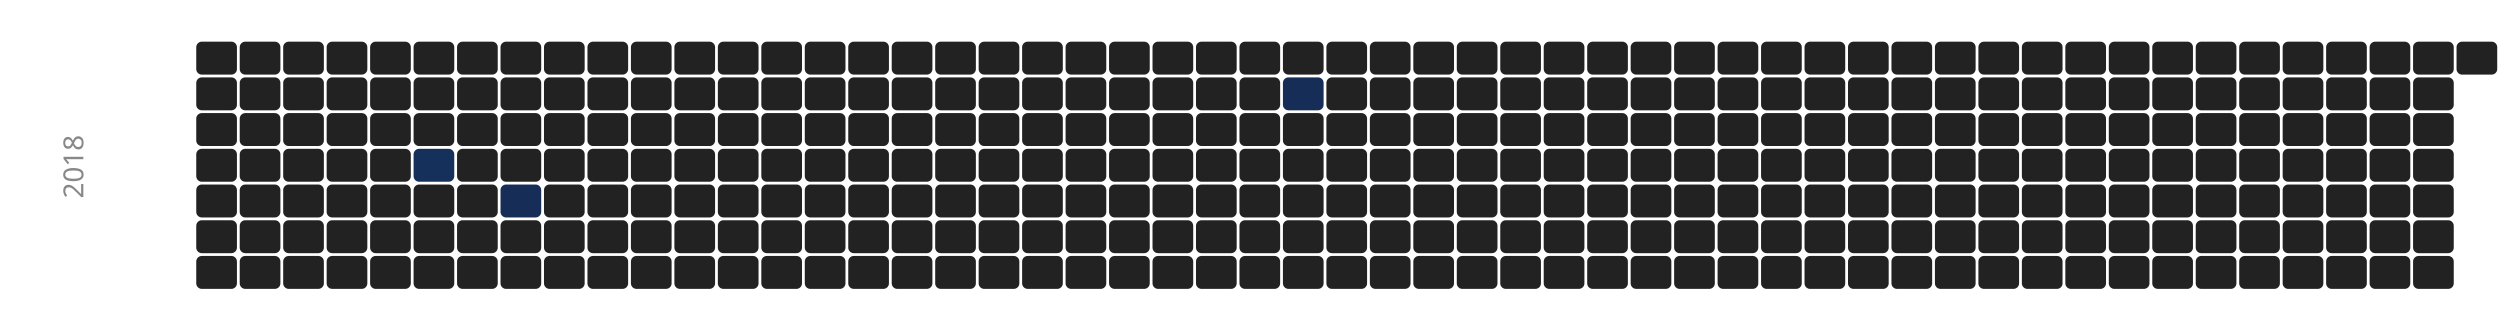
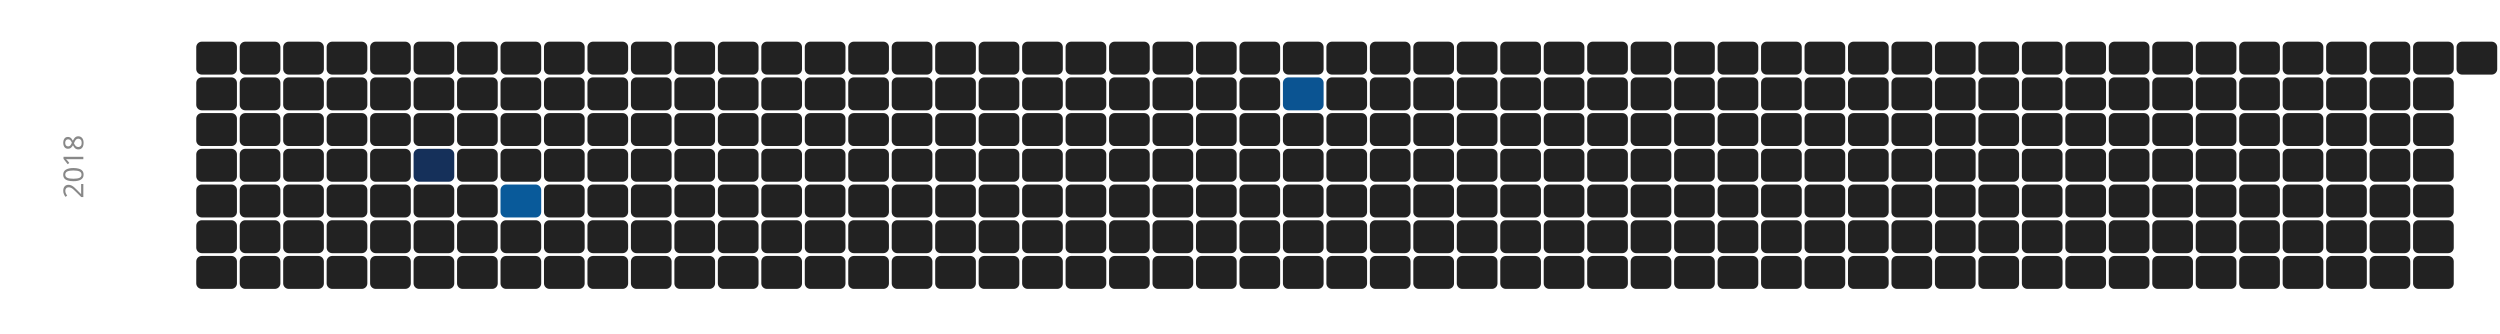
<svg xmlns="http://www.w3.org/2000/svg" width="900" height="120" viewBox="0 0 900 120" preserveAspectRatio="none" class="git-heatmap-svg">
  <g transform="translate(35,15)">
    <g transform="translate(20, 0)">
      <text fill="#888" font-size="10px" font-family="sans-serif" transform="translate(-25, 45) rotate(-90)" text-anchor="middle">2018</text>
      <rect class="day" width="14.648" height="11.857" x="15.648" y="0" fill="#222222" rx="2" />
      <rect class="day" width="14.648" height="11.857" x="15.648" y="12.857" fill="#222222" rx="2" />
      <rect class="day" width="14.648" height="11.857" x="15.648" y="25.714" fill="#222222" rx="2" />
      <rect class="day" width="14.648" height="11.857" x="15.648" y="38.571" fill="#222222" rx="2" />
      <rect class="day" width="14.648" height="11.857" x="15.648" y="51.429" fill="#222222" rx="2" />
      <rect class="day" width="14.648" height="11.857" x="15.648" y="64.286" fill="#222222" rx="2" />
      <rect class="day" width="14.648" height="11.857" x="15.648" y="77.143" fill="#222222" rx="2" />
      <rect class="day" width="14.648" height="11.857" x="31.296" y="0" fill="#222222" rx="2" />
      <rect class="day" width="14.648" height="11.857" x="31.296" y="12.857" fill="#222222" rx="2" />
      <rect class="day" width="14.648" height="11.857" x="31.296" y="25.714" fill="#222222" rx="2" />
      <rect class="day" width="14.648" height="11.857" x="31.296" y="38.571" fill="#222222" rx="2" />
      <rect class="day" width="14.648" height="11.857" x="31.296" y="51.429" fill="#222222" rx="2" />
      <rect class="day" width="14.648" height="11.857" x="31.296" y="64.286" fill="#222222" rx="2" />
      <rect class="day" width="14.648" height="11.857" x="31.296" y="77.143" fill="#222222" rx="2" />
      <rect class="day" width="14.648" height="11.857" x="46.944" y="0" fill="#222222" rx="2" />
      <rect class="day" width="14.648" height="11.857" x="46.944" y="12.857" fill="#222222" rx="2" />
      <rect class="day" width="14.648" height="11.857" x="46.944" y="25.714" fill="#222222" rx="2" />
      <rect class="day" width="14.648" height="11.857" x="46.944" y="38.571" fill="#222222" rx="2" />
      <rect class="day" width="14.648" height="11.857" x="46.944" y="51.429" fill="#222222" rx="2" />
      <rect class="day" width="14.648" height="11.857" x="46.944" y="64.286" fill="#222222" rx="2" />
      <rect class="day" width="14.648" height="11.857" x="46.944" y="77.143" fill="#222222" rx="2" />
      <rect class="day" width="14.648" height="11.857" x="62.593" y="0" fill="#222222" rx="2" />
      <rect class="day" width="14.648" height="11.857" x="62.593" y="12.857" fill="#222222" rx="2" />
      <rect class="day" width="14.648" height="11.857" x="62.593" y="25.714" fill="#222222" rx="2" />
      <rect class="day" width="14.648" height="11.857" x="62.593" y="38.571" fill="#222222" rx="2" />
      <rect class="day" width="14.648" height="11.857" x="62.593" y="51.429" fill="#222222" rx="2" />
      <rect class="day" width="14.648" height="11.857" x="62.593" y="64.286" fill="#222222" rx="2" />
      <rect class="day" width="14.648" height="11.857" x="62.593" y="77.143" fill="#222222" rx="2" />
      <rect class="day" width="14.648" height="11.857" x="78.241" y="0" fill="#222222" rx="2" />
      <rect class="day" width="14.648" height="11.857" x="78.241" y="12.857" fill="#222222" rx="2" />
      <rect class="day" width="14.648" height="11.857" x="78.241" y="25.714" fill="#222222" rx="2" />
      <rect class="day" width="14.648" height="11.857" x="78.241" y="38.571" fill="#222222" rx="2" />
      <rect class="day" width="14.648" height="11.857" x="78.241" y="51.429" fill="#222222" rx="2" />
      <rect class="day" width="14.648" height="11.857" x="78.241" y="64.286" fill="#222222" rx="2" />
      <rect class="day" width="14.648" height="11.857" x="78.241" y="77.143" fill="#222222" rx="2" />
      <rect class="day" width="14.648" height="11.857" x="93.889" y="0" fill="#222222" rx="2" />
      <rect class="day" width="14.648" height="11.857" x="93.889" y="12.857" fill="#222222" rx="2" />
      <rect class="day" width="14.648" height="11.857" x="93.889" y="25.714" fill="#222222" rx="2" />
      <rect class="day" width="14.648" height="11.857" x="93.889" y="38.571" fill="rgb(21, 48, 90)" rx="2" />
      <rect class="day" width="14.648" height="11.857" x="93.889" y="51.429" fill="#222222" rx="2" />
      <rect class="day" width="14.648" height="11.857" x="93.889" y="64.286" fill="#222222" rx="2" />
      <rect class="day" width="14.648" height="11.857" x="93.889" y="77.143" fill="#222222" rx="2" />
      <rect class="day" width="14.648" height="11.857" x="109.537" y="0" fill="#222222" rx="2" />
      <rect class="day" width="14.648" height="11.857" x="109.537" y="12.857" fill="#222222" rx="2" />
      <rect class="day" width="14.648" height="11.857" x="109.537" y="25.714" fill="#222222" rx="2" />
      <rect class="day" width="14.648" height="11.857" x="109.537" y="38.571" fill="#222222" rx="2" />
      <rect class="day" width="14.648" height="11.857" x="109.537" y="51.429" fill="#222222" rx="2" />
      <rect class="day" width="14.648" height="11.857" x="109.537" y="64.286" fill="#222222" rx="2" />
      <rect class="day" width="14.648" height="11.857" x="109.537" y="77.143" fill="#222222" rx="2" />
      <rect class="day" width="14.648" height="11.857" x="125.185" y="0" fill="#222222" rx="2" />
      <rect class="day" width="14.648" height="11.857" x="125.185" y="12.857" fill="#222222" rx="2" />
      <rect class="day" width="14.648" height="11.857" x="125.185" y="25.714" fill="#222222" rx="2" />
      <rect class="day" width="14.648" height="11.857" x="125.185" y="38.571" fill="#222222" rx="2" />
-       <rect class="day" width="14.648" height="11.857" x="125.185" y="51.429" fill="rgb(22, 46, 87)" rx="2" />
+       <rect class="day" width="14.648" height="11.857" x="125.185" y="51.429" fill="rgb(9, 90, 154)" rx="2" />
      <rect class="day" width="14.648" height="11.857" x="125.185" y="64.286" fill="#222222" rx="2" />
      <rect class="day" width="14.648" height="11.857" x="125.185" y="77.143" fill="#222222" rx="2" />
      <rect class="day" width="14.648" height="11.857" x="140.833" y="0" fill="#222222" rx="2" />
      <rect class="day" width="14.648" height="11.857" x="140.833" y="12.857" fill="#222222" rx="2" />
      <rect class="day" width="14.648" height="11.857" x="140.833" y="25.714" fill="#222222" rx="2" />
      <rect class="day" width="14.648" height="11.857" x="140.833" y="38.571" fill="#222222" rx="2" />
      <rect class="day" width="14.648" height="11.857" x="140.833" y="51.429" fill="#222222" rx="2" />
      <rect class="day" width="14.648" height="11.857" x="140.833" y="64.286" fill="#222222" rx="2" />
      <rect class="day" width="14.648" height="11.857" x="140.833" y="77.143" fill="#222222" rx="2" />
      <rect class="day" width="14.648" height="11.857" x="156.481" y="0" fill="#222222" rx="2" />
      <rect class="day" width="14.648" height="11.857" x="156.481" y="12.857" fill="#222222" rx="2" />
      <rect class="day" width="14.648" height="11.857" x="156.481" y="25.714" fill="#222222" rx="2" />
      <rect class="day" width="14.648" height="11.857" x="156.481" y="38.571" fill="#222222" rx="2" />
      <rect class="day" width="14.648" height="11.857" x="156.481" y="51.429" fill="#222222" rx="2" />
      <rect class="day" width="14.648" height="11.857" x="156.481" y="64.286" fill="#222222" rx="2" />
      <rect class="day" width="14.648" height="11.857" x="156.481" y="77.143" fill="#222222" rx="2" />
      <rect class="day" width="14.648" height="11.857" x="172.13" y="0" fill="#222222" rx="2" />
      <rect class="day" width="14.648" height="11.857" x="172.13" y="12.857" fill="#222222" rx="2" />
      <rect class="day" width="14.648" height="11.857" x="172.13" y="25.714" fill="#222222" rx="2" />
      <rect class="day" width="14.648" height="11.857" x="172.13" y="38.571" fill="#222222" rx="2" />
      <rect class="day" width="14.648" height="11.857" x="172.13" y="51.429" fill="#222222" rx="2" />
      <rect class="day" width="14.648" height="11.857" x="172.13" y="64.286" fill="#222222" rx="2" />
      <rect class="day" width="14.648" height="11.857" x="172.13" y="77.143" fill="#222222" rx="2" />
      <rect class="day" width="14.648" height="11.857" x="187.778" y="0" fill="#222222" rx="2" />
      <rect class="day" width="14.648" height="11.857" x="187.778" y="12.857" fill="#222222" rx="2" />
      <rect class="day" width="14.648" height="11.857" x="187.778" y="25.714" fill="#222222" rx="2" />
      <rect class="day" width="14.648" height="11.857" x="187.778" y="38.571" fill="#222222" rx="2" />
      <rect class="day" width="14.648" height="11.857" x="187.778" y="51.429" fill="#222222" rx="2" />
      <rect class="day" width="14.648" height="11.857" x="187.778" y="64.286" fill="#222222" rx="2" />
      <rect class="day" width="14.648" height="11.857" x="187.778" y="77.143" fill="#222222" rx="2" />
      <rect class="day" width="14.648" height="11.857" x="203.426" y="0" fill="#222222" rx="2" />
      <rect class="day" width="14.648" height="11.857" x="203.426" y="12.857" fill="#222222" rx="2" />
      <rect class="day" width="14.648" height="11.857" x="203.426" y="25.714" fill="#222222" rx="2" />
      <rect class="day" width="14.648" height="11.857" x="203.426" y="38.571" fill="#222222" rx="2" />
      <rect class="day" width="14.648" height="11.857" x="203.426" y="51.429" fill="#222222" rx="2" />
      <rect class="day" width="14.648" height="11.857" x="203.426" y="64.286" fill="#222222" rx="2" />
      <rect class="day" width="14.648" height="11.857" x="203.426" y="77.143" fill="#222222" rx="2" />
      <rect class="day" width="14.648" height="11.857" x="219.074" y="0" fill="#222222" rx="2" />
      <rect class="day" width="14.648" height="11.857" x="219.074" y="12.857" fill="#222222" rx="2" />
      <rect class="day" width="14.648" height="11.857" x="219.074" y="25.714" fill="#222222" rx="2" />
      <rect class="day" width="14.648" height="11.857" x="219.074" y="38.571" fill="#222222" rx="2" />
      <rect class="day" width="14.648" height="11.857" x="219.074" y="51.429" fill="#222222" rx="2" />
      <rect class="day" width="14.648" height="11.857" x="219.074" y="64.286" fill="#222222" rx="2" />
      <rect class="day" width="14.648" height="11.857" x="219.074" y="77.143" fill="#222222" rx="2" />
      <rect class="day" width="14.648" height="11.857" x="234.722" y="0" fill="#222222" rx="2" />
      <rect class="day" width="14.648" height="11.857" x="234.722" y="12.857" fill="#222222" rx="2" />
      <rect class="day" width="14.648" height="11.857" x="234.722" y="25.714" fill="#222222" rx="2" />
      <rect class="day" width="14.648" height="11.857" x="234.722" y="38.571" fill="#222222" rx="2" />
      <rect class="day" width="14.648" height="11.857" x="234.722" y="51.429" fill="#222222" rx="2" />
      <rect class="day" width="14.648" height="11.857" x="234.722" y="64.286" fill="#222222" rx="2" />
      <rect class="day" width="14.648" height="11.857" x="234.722" y="77.143" fill="#222222" rx="2" />
      <rect class="day" width="14.648" height="11.857" x="250.37" y="0" fill="#222222" rx="2" />
      <rect class="day" width="14.648" height="11.857" x="250.37" y="12.857" fill="#222222" rx="2" />
      <rect class="day" width="14.648" height="11.857" x="250.37" y="25.714" fill="#222222" rx="2" />
      <rect class="day" width="14.648" height="11.857" x="250.37" y="38.571" fill="#222222" rx="2" />
      <rect class="day" width="14.648" height="11.857" x="250.37" y="51.429" fill="#222222" rx="2" />
      <rect class="day" width="14.648" height="11.857" x="250.37" y="64.286" fill="#222222" rx="2" />
      <rect class="day" width="14.648" height="11.857" x="250.37" y="77.143" fill="#222222" rx="2" />
      <rect class="day" width="14.648" height="11.857" x="266.019" y="0" fill="#222222" rx="2" />
      <rect class="day" width="14.648" height="11.857" x="266.019" y="12.857" fill="#222222" rx="2" />
      <rect class="day" width="14.648" height="11.857" x="266.019" y="25.714" fill="#222222" rx="2" />
      <rect class="day" width="14.648" height="11.857" x="266.019" y="38.571" fill="#222222" rx="2" />
      <rect class="day" width="14.648" height="11.857" x="266.019" y="51.429" fill="#222222" rx="2" />
      <rect class="day" width="14.648" height="11.857" x="266.019" y="64.286" fill="#222222" rx="2" />
      <rect class="day" width="14.648" height="11.857" x="266.019" y="77.143" fill="#222222" rx="2" />
      <rect class="day" width="14.648" height="11.857" x="281.667" y="0" fill="#222222" rx="2" />
      <rect class="day" width="14.648" height="11.857" x="281.667" y="12.857" fill="#222222" rx="2" />
      <rect class="day" width="14.648" height="11.857" x="281.667" y="25.714" fill="#222222" rx="2" />
      <rect class="day" width="14.648" height="11.857" x="281.667" y="38.571" fill="#222222" rx="2" />
      <rect class="day" width="14.648" height="11.857" x="281.667" y="51.429" fill="#222222" rx="2" />
      <rect class="day" width="14.648" height="11.857" x="281.667" y="64.286" fill="#222222" rx="2" />
      <rect class="day" width="14.648" height="11.857" x="281.667" y="77.143" fill="#222222" rx="2" />
      <rect class="day" width="14.648" height="11.857" x="297.315" y="0" fill="#222222" rx="2" />
      <rect class="day" width="14.648" height="11.857" x="297.315" y="12.857" fill="#222222" rx="2" />
      <rect class="day" width="14.648" height="11.857" x="297.315" y="25.714" fill="#222222" rx="2" />
      <rect class="day" width="14.648" height="11.857" x="297.315" y="38.571" fill="#222222" rx="2" />
      <rect class="day" width="14.648" height="11.857" x="297.315" y="51.429" fill="#222222" rx="2" />
      <rect class="day" width="14.648" height="11.857" x="297.315" y="64.286" fill="#222222" rx="2" />
      <rect class="day" width="14.648" height="11.857" x="297.315" y="77.143" fill="#222222" rx="2" />
      <rect class="day" width="14.648" height="11.857" x="312.963" y="0" fill="#222222" rx="2" />
      <rect class="day" width="14.648" height="11.857" x="312.963" y="12.857" fill="#222222" rx="2" />
      <rect class="day" width="14.648" height="11.857" x="312.963" y="25.714" fill="#222222" rx="2" />
      <rect class="day" width="14.648" height="11.857" x="312.963" y="38.571" fill="#222222" rx="2" />
      <rect class="day" width="14.648" height="11.857" x="312.963" y="51.429" fill="#222222" rx="2" />
      <rect class="day" width="14.648" height="11.857" x="312.963" y="64.286" fill="#222222" rx="2" />
      <rect class="day" width="14.648" height="11.857" x="312.963" y="77.143" fill="#222222" rx="2" />
      <rect class="day" width="14.648" height="11.857" x="328.611" y="0" fill="#222222" rx="2" />
      <rect class="day" width="14.648" height="11.857" x="328.611" y="12.857" fill="#222222" rx="2" />
      <rect class="day" width="14.648" height="11.857" x="328.611" y="25.714" fill="#222222" rx="2" />
      <rect class="day" width="14.648" height="11.857" x="328.611" y="38.571" fill="#222222" rx="2" />
      <rect class="day" width="14.648" height="11.857" x="328.611" y="51.429" fill="#222222" rx="2" />
      <rect class="day" width="14.648" height="11.857" x="328.611" y="64.286" fill="#222222" rx="2" />
      <rect class="day" width="14.648" height="11.857" x="328.611" y="77.143" fill="#222222" rx="2" />
      <rect class="day" width="14.648" height="11.857" x="344.259" y="0" fill="#222222" rx="2" />
      <rect class="day" width="14.648" height="11.857" x="344.259" y="12.857" fill="#222222" rx="2" />
      <rect class="day" width="14.648" height="11.857" x="344.259" y="25.714" fill="#222222" rx="2" />
      <rect class="day" width="14.648" height="11.857" x="344.259" y="38.571" fill="#222222" rx="2" />
      <rect class="day" width="14.648" height="11.857" x="344.259" y="51.429" fill="#222222" rx="2" />
      <rect class="day" width="14.648" height="11.857" x="344.259" y="64.286" fill="#222222" rx="2" />
      <rect class="day" width="14.648" height="11.857" x="344.259" y="77.143" fill="#222222" rx="2" />
      <rect class="day" width="14.648" height="11.857" x="359.907" y="0" fill="#222222" rx="2" />
      <rect class="day" width="14.648" height="11.857" x="359.907" y="12.857" fill="#222222" rx="2" />
      <rect class="day" width="14.648" height="11.857" x="359.907" y="25.714" fill="#222222" rx="2" />
      <rect class="day" width="14.648" height="11.857" x="359.907" y="38.571" fill="#222222" rx="2" />
      <rect class="day" width="14.648" height="11.857" x="359.907" y="51.429" fill="#222222" rx="2" />
      <rect class="day" width="14.648" height="11.857" x="359.907" y="64.286" fill="#222222" rx="2" />
      <rect class="day" width="14.648" height="11.857" x="359.907" y="77.143" fill="#222222" rx="2" />
      <rect class="day" width="14.648" height="11.857" x="375.556" y="0" fill="#222222" rx="2" />
      <rect class="day" width="14.648" height="11.857" x="375.556" y="12.857" fill="#222222" rx="2" />
      <rect class="day" width="14.648" height="11.857" x="375.556" y="25.714" fill="#222222" rx="2" />
      <rect class="day" width="14.648" height="11.857" x="375.556" y="38.571" fill="#222222" rx="2" />
      <rect class="day" width="14.648" height="11.857" x="375.556" y="51.429" fill="#222222" rx="2" />
      <rect class="day" width="14.648" height="11.857" x="375.556" y="64.286" fill="#222222" rx="2" />
      <rect class="day" width="14.648" height="11.857" x="375.556" y="77.143" fill="#222222" rx="2" />
      <rect class="day" width="14.648" height="11.857" x="391.204" y="0" fill="#222222" rx="2" />
      <rect class="day" width="14.648" height="11.857" x="391.204" y="12.857" fill="#222222" rx="2" />
      <rect class="day" width="14.648" height="11.857" x="391.204" y="25.714" fill="#222222" rx="2" />
      <rect class="day" width="14.648" height="11.857" x="391.204" y="38.571" fill="#222222" rx="2" />
      <rect class="day" width="14.648" height="11.857" x="391.204" y="51.429" fill="#222222" rx="2" />
      <rect class="day" width="14.648" height="11.857" x="391.204" y="64.286" fill="#222222" rx="2" />
      <rect class="day" width="14.648" height="11.857" x="391.204" y="77.143" fill="#222222" rx="2" />
      <rect class="day" width="14.648" height="11.857" x="406.852" y="0" fill="#222222" rx="2" />
-       <rect class="day" width="14.648" height="11.857" x="406.852" y="12.857" fill="rgb(22, 46, 87)" rx="2" />
+       <rect class="day" width="14.648" height="11.857" x="406.852" y="12.857" fill="rgb(11, 84, 146)" rx="2" />
      <rect class="day" width="14.648" height="11.857" x="406.852" y="25.714" fill="#222222" rx="2" />
      <rect class="day" width="14.648" height="11.857" x="406.852" y="38.571" fill="#222222" rx="2" />
      <rect class="day" width="14.648" height="11.857" x="406.852" y="51.429" fill="#222222" rx="2" />
      <rect class="day" width="14.648" height="11.857" x="406.852" y="64.286" fill="#222222" rx="2" />
      <rect class="day" width="14.648" height="11.857" x="406.852" y="77.143" fill="#222222" rx="2" />
      <rect class="day" width="14.648" height="11.857" x="422.5" y="0" fill="#222222" rx="2" />
      <rect class="day" width="14.648" height="11.857" x="422.5" y="12.857" fill="#222222" rx="2" />
      <rect class="day" width="14.648" height="11.857" x="422.5" y="25.714" fill="#222222" rx="2" />
      <rect class="day" width="14.648" height="11.857" x="422.5" y="38.571" fill="#222222" rx="2" />
      <rect class="day" width="14.648" height="11.857" x="422.5" y="51.429" fill="#222222" rx="2" />
      <rect class="day" width="14.648" height="11.857" x="422.5" y="64.286" fill="#222222" rx="2" />
      <rect class="day" width="14.648" height="11.857" x="422.5" y="77.143" fill="#222222" rx="2" />
      <rect class="day" width="14.648" height="11.857" x="438.148" y="0" fill="#222222" rx="2" />
      <rect class="day" width="14.648" height="11.857" x="438.148" y="12.857" fill="#222222" rx="2" />
      <rect class="day" width="14.648" height="11.857" x="438.148" y="25.714" fill="#222222" rx="2" />
      <rect class="day" width="14.648" height="11.857" x="438.148" y="38.571" fill="#222222" rx="2" />
      <rect class="day" width="14.648" height="11.857" x="438.148" y="51.429" fill="#222222" rx="2" />
      <rect class="day" width="14.648" height="11.857" x="438.148" y="64.286" fill="#222222" rx="2" />
      <rect class="day" width="14.648" height="11.857" x="438.148" y="77.143" fill="#222222" rx="2" />
      <rect class="day" width="14.648" height="11.857" x="453.796" y="0" fill="#222222" rx="2" />
      <rect class="day" width="14.648" height="11.857" x="453.796" y="12.857" fill="#222222" rx="2" />
      <rect class="day" width="14.648" height="11.857" x="453.796" y="25.714" fill="#222222" rx="2" />
      <rect class="day" width="14.648" height="11.857" x="453.796" y="38.571" fill="#222222" rx="2" />
      <rect class="day" width="14.648" height="11.857" x="453.796" y="51.429" fill="#222222" rx="2" />
      <rect class="day" width="14.648" height="11.857" x="453.796" y="64.286" fill="#222222" rx="2" />
      <rect class="day" width="14.648" height="11.857" x="453.796" y="77.143" fill="#222222" rx="2" />
      <rect class="day" width="14.648" height="11.857" x="469.444" y="0" fill="#222222" rx="2" />
      <rect class="day" width="14.648" height="11.857" x="469.444" y="12.857" fill="#222222" rx="2" />
      <rect class="day" width="14.648" height="11.857" x="469.444" y="25.714" fill="#222222" rx="2" />
      <rect class="day" width="14.648" height="11.857" x="469.444" y="38.571" fill="#222222" rx="2" />
      <rect class="day" width="14.648" height="11.857" x="469.444" y="51.429" fill="#222222" rx="2" />
      <rect class="day" width="14.648" height="11.857" x="469.444" y="64.286" fill="#222222" rx="2" />
      <rect class="day" width="14.648" height="11.857" x="469.444" y="77.143" fill="#222222" rx="2" />
      <rect class="day" width="14.648" height="11.857" x="485.093" y="0" fill="#222222" rx="2" />
      <rect class="day" width="14.648" height="11.857" x="485.093" y="12.857" fill="#222222" rx="2" />
      <rect class="day" width="14.648" height="11.857" x="485.093" y="25.714" fill="#222222" rx="2" />
      <rect class="day" width="14.648" height="11.857" x="485.093" y="38.571" fill="#222222" rx="2" />
      <rect class="day" width="14.648" height="11.857" x="485.093" y="51.429" fill="#222222" rx="2" />
      <rect class="day" width="14.648" height="11.857" x="485.093" y="64.286" fill="#222222" rx="2" />
      <rect class="day" width="14.648" height="11.857" x="485.093" y="77.143" fill="#222222" rx="2" />
      <rect class="day" width="14.648" height="11.857" x="500.741" y="0" fill="#222222" rx="2" />
      <rect class="day" width="14.648" height="11.857" x="500.741" y="12.857" fill="#222222" rx="2" />
      <rect class="day" width="14.648" height="11.857" x="500.741" y="25.714" fill="#222222" rx="2" />
      <rect class="day" width="14.648" height="11.857" x="500.741" y="38.571" fill="#222222" rx="2" />
      <rect class="day" width="14.648" height="11.857" x="500.741" y="51.429" fill="#222222" rx="2" />
      <rect class="day" width="14.648" height="11.857" x="500.741" y="64.286" fill="#222222" rx="2" />
      <rect class="day" width="14.648" height="11.857" x="500.741" y="77.143" fill="#222222" rx="2" />
      <rect class="day" width="14.648" height="11.857" x="516.389" y="0" fill="#222222" rx="2" />
      <rect class="day" width="14.648" height="11.857" x="516.389" y="12.857" fill="#222222" rx="2" />
      <rect class="day" width="14.648" height="11.857" x="516.389" y="25.714" fill="#222222" rx="2" />
      <rect class="day" width="14.648" height="11.857" x="516.389" y="38.571" fill="#222222" rx="2" />
      <rect class="day" width="14.648" height="11.857" x="516.389" y="51.429" fill="#222222" rx="2" />
      <rect class="day" width="14.648" height="11.857" x="516.389" y="64.286" fill="#222222" rx="2" />
      <rect class="day" width="14.648" height="11.857" x="516.389" y="77.143" fill="#222222" rx="2" />
      <rect class="day" width="14.648" height="11.857" x="532.037" y="0" fill="#222222" rx="2" />
      <rect class="day" width="14.648" height="11.857" x="532.037" y="12.857" fill="#222222" rx="2" />
      <rect class="day" width="14.648" height="11.857" x="532.037" y="25.714" fill="#222222" rx="2" />
      <rect class="day" width="14.648" height="11.857" x="532.037" y="38.571" fill="#222222" rx="2" />
      <rect class="day" width="14.648" height="11.857" x="532.037" y="51.429" fill="#222222" rx="2" />
      <rect class="day" width="14.648" height="11.857" x="532.037" y="64.286" fill="#222222" rx="2" />
      <rect class="day" width="14.648" height="11.857" x="532.037" y="77.143" fill="#222222" rx="2" />
      <rect class="day" width="14.648" height="11.857" x="547.685" y="0" fill="#222222" rx="2" />
      <rect class="day" width="14.648" height="11.857" x="547.685" y="12.857" fill="#222222" rx="2" />
      <rect class="day" width="14.648" height="11.857" x="547.685" y="25.714" fill="#222222" rx="2" />
      <rect class="day" width="14.648" height="11.857" x="547.685" y="38.571" fill="#222222" rx="2" />
      <rect class="day" width="14.648" height="11.857" x="547.685" y="51.429" fill="#222222" rx="2" />
      <rect class="day" width="14.648" height="11.857" x="547.685" y="64.286" fill="#222222" rx="2" />
      <rect class="day" width="14.648" height="11.857" x="547.685" y="77.143" fill="#222222" rx="2" />
      <rect class="day" width="14.648" height="11.857" x="563.333" y="0" fill="#222222" rx="2" />
      <rect class="day" width="14.648" height="11.857" x="563.333" y="12.857" fill="#222222" rx="2" />
      <rect class="day" width="14.648" height="11.857" x="563.333" y="25.714" fill="#222222" rx="2" />
      <rect class="day" width="14.648" height="11.857" x="563.333" y="38.571" fill="#222222" rx="2" />
      <rect class="day" width="14.648" height="11.857" x="563.333" y="51.429" fill="#222222" rx="2" />
      <rect class="day" width="14.648" height="11.857" x="563.333" y="64.286" fill="#222222" rx="2" />
      <rect class="day" width="14.648" height="11.857" x="563.333" y="77.143" fill="#222222" rx="2" />
      <rect class="day" width="14.648" height="11.857" x="578.981" y="0" fill="#222222" rx="2" />
      <rect class="day" width="14.648" height="11.857" x="578.981" y="12.857" fill="#222222" rx="2" />
      <rect class="day" width="14.648" height="11.857" x="578.981" y="25.714" fill="#222222" rx="2" />
      <rect class="day" width="14.648" height="11.857" x="578.981" y="38.571" fill="#222222" rx="2" />
      <rect class="day" width="14.648" height="11.857" x="578.981" y="51.429" fill="#222222" rx="2" />
      <rect class="day" width="14.648" height="11.857" x="578.981" y="64.286" fill="#222222" rx="2" />
      <rect class="day" width="14.648" height="11.857" x="578.981" y="77.143" fill="#222222" rx="2" />
      <rect class="day" width="14.648" height="11.857" x="594.63" y="0" fill="#222222" rx="2" />
      <rect class="day" width="14.648" height="11.857" x="594.63" y="12.857" fill="#222222" rx="2" />
      <rect class="day" width="14.648" height="11.857" x="594.63" y="25.714" fill="#222222" rx="2" />
      <rect class="day" width="14.648" height="11.857" x="594.63" y="38.571" fill="#222222" rx="2" />
      <rect class="day" width="14.648" height="11.857" x="594.63" y="51.429" fill="#222222" rx="2" />
      <rect class="day" width="14.648" height="11.857" x="594.63" y="64.286" fill="#222222" rx="2" />
      <rect class="day" width="14.648" height="11.857" x="594.63" y="77.143" fill="#222222" rx="2" />
      <rect class="day" width="14.648" height="11.857" x="610.278" y="0" fill="#222222" rx="2" />
      <rect class="day" width="14.648" height="11.857" x="610.278" y="12.857" fill="#222222" rx="2" />
      <rect class="day" width="14.648" height="11.857" x="610.278" y="25.714" fill="#222222" rx="2" />
      <rect class="day" width="14.648" height="11.857" x="610.278" y="38.571" fill="#222222" rx="2" />
      <rect class="day" width="14.648" height="11.857" x="610.278" y="51.429" fill="#222222" rx="2" />
      <rect class="day" width="14.648" height="11.857" x="610.278" y="64.286" fill="#222222" rx="2" />
      <rect class="day" width="14.648" height="11.857" x="610.278" y="77.143" fill="#222222" rx="2" />
      <rect class="day" width="14.648" height="11.857" x="625.926" y="0" fill="#222222" rx="2" />
      <rect class="day" width="14.648" height="11.857" x="625.926" y="12.857" fill="#222222" rx="2" />
      <rect class="day" width="14.648" height="11.857" x="625.926" y="25.714" fill="#222222" rx="2" />
      <rect class="day" width="14.648" height="11.857" x="625.926" y="38.571" fill="#222222" rx="2" />
      <rect class="day" width="14.648" height="11.857" x="625.926" y="51.429" fill="#222222" rx="2" />
      <rect class="day" width="14.648" height="11.857" x="625.926" y="64.286" fill="#222222" rx="2" />
      <rect class="day" width="14.648" height="11.857" x="625.926" y="77.143" fill="#222222" rx="2" />
      <rect class="day" width="14.648" height="11.857" x="641.574" y="0" fill="#222222" rx="2" />
      <rect class="day" width="14.648" height="11.857" x="641.574" y="12.857" fill="#222222" rx="2" />
      <rect class="day" width="14.648" height="11.857" x="641.574" y="25.714" fill="#222222" rx="2" />
      <rect class="day" width="14.648" height="11.857" x="641.574" y="38.571" fill="#222222" rx="2" />
      <rect class="day" width="14.648" height="11.857" x="641.574" y="51.429" fill="#222222" rx="2" />
      <rect class="day" width="14.648" height="11.857" x="641.574" y="64.286" fill="#222222" rx="2" />
      <rect class="day" width="14.648" height="11.857" x="641.574" y="77.143" fill="#222222" rx="2" />
      <rect class="day" width="14.648" height="11.857" x="657.222" y="0" fill="#222222" rx="2" />
      <rect class="day" width="14.648" height="11.857" x="657.222" y="12.857" fill="#222222" rx="2" />
      <rect class="day" width="14.648" height="11.857" x="657.222" y="25.714" fill="#222222" rx="2" />
      <rect class="day" width="14.648" height="11.857" x="657.222" y="38.571" fill="#222222" rx="2" />
      <rect class="day" width="14.648" height="11.857" x="657.222" y="51.429" fill="#222222" rx="2" />
      <rect class="day" width="14.648" height="11.857" x="657.222" y="64.286" fill="#222222" rx="2" />
      <rect class="day" width="14.648" height="11.857" x="657.222" y="77.143" fill="#222222" rx="2" />
      <rect class="day" width="14.648" height="11.857" x="672.87" y="0" fill="#222222" rx="2" />
      <rect class="day" width="14.648" height="11.857" x="672.87" y="12.857" fill="#222222" rx="2" />
      <rect class="day" width="14.648" height="11.857" x="672.87" y="25.714" fill="#222222" rx="2" />
      <rect class="day" width="14.648" height="11.857" x="672.87" y="38.571" fill="#222222" rx="2" />
      <rect class="day" width="14.648" height="11.857" x="672.87" y="51.429" fill="#222222" rx="2" />
      <rect class="day" width="14.648" height="11.857" x="672.87" y="64.286" fill="#222222" rx="2" />
      <rect class="day" width="14.648" height="11.857" x="672.87" y="77.143" fill="#222222" rx="2" />
      <rect class="day" width="14.648" height="11.857" x="688.519" y="0" fill="#222222" rx="2" />
      <rect class="day" width="14.648" height="11.857" x="688.519" y="12.857" fill="#222222" rx="2" />
      <rect class="day" width="14.648" height="11.857" x="688.519" y="25.714" fill="#222222" rx="2" />
      <rect class="day" width="14.648" height="11.857" x="688.519" y="38.571" fill="#222222" rx="2" />
      <rect class="day" width="14.648" height="11.857" x="688.519" y="51.429" fill="#222222" rx="2" />
      <rect class="day" width="14.648" height="11.857" x="688.519" y="64.286" fill="#222222" rx="2" />
      <rect class="day" width="14.648" height="11.857" x="688.519" y="77.143" fill="#222222" rx="2" />
      <rect class="day" width="14.648" height="11.857" x="704.167" y="0" fill="#222222" rx="2" />
      <rect class="day" width="14.648" height="11.857" x="704.167" y="12.857" fill="#222222" rx="2" />
      <rect class="day" width="14.648" height="11.857" x="704.167" y="25.714" fill="#222222" rx="2" />
      <rect class="day" width="14.648" height="11.857" x="704.167" y="38.571" fill="#222222" rx="2" />
      <rect class="day" width="14.648" height="11.857" x="704.167" y="51.429" fill="#222222" rx="2" />
      <rect class="day" width="14.648" height="11.857" x="704.167" y="64.286" fill="#222222" rx="2" />
      <rect class="day" width="14.648" height="11.857" x="704.167" y="77.143" fill="#222222" rx="2" />
      <rect class="day" width="14.648" height="11.857" x="719.815" y="0" fill="#222222" rx="2" />
      <rect class="day" width="14.648" height="11.857" x="719.815" y="12.857" fill="#222222" rx="2" />
      <rect class="day" width="14.648" height="11.857" x="719.815" y="25.714" fill="#222222" rx="2" />
      <rect class="day" width="14.648" height="11.857" x="719.815" y="38.571" fill="#222222" rx="2" />
      <rect class="day" width="14.648" height="11.857" x="719.815" y="51.429" fill="#222222" rx="2" />
      <rect class="day" width="14.648" height="11.857" x="719.815" y="64.286" fill="#222222" rx="2" />
      <rect class="day" width="14.648" height="11.857" x="719.815" y="77.143" fill="#222222" rx="2" />
      <rect class="day" width="14.648" height="11.857" x="735.463" y="0" fill="#222222" rx="2" />
      <rect class="day" width="14.648" height="11.857" x="735.463" y="12.857" fill="#222222" rx="2" />
      <rect class="day" width="14.648" height="11.857" x="735.463" y="25.714" fill="#222222" rx="2" />
      <rect class="day" width="14.648" height="11.857" x="735.463" y="38.571" fill="#222222" rx="2" />
      <rect class="day" width="14.648" height="11.857" x="735.463" y="51.429" fill="#222222" rx="2" />
      <rect class="day" width="14.648" height="11.857" x="735.463" y="64.286" fill="#222222" rx="2" />
      <rect class="day" width="14.648" height="11.857" x="735.463" y="77.143" fill="#222222" rx="2" />
      <rect class="day" width="14.648" height="11.857" x="751.111" y="0" fill="#222222" rx="2" />
      <rect class="day" width="14.648" height="11.857" x="751.111" y="12.857" fill="#222222" rx="2" />
      <rect class="day" width="14.648" height="11.857" x="751.111" y="25.714" fill="#222222" rx="2" />
      <rect class="day" width="14.648" height="11.857" x="751.111" y="38.571" fill="#222222" rx="2" />
      <rect class="day" width="14.648" height="11.857" x="751.111" y="51.429" fill="#222222" rx="2" />
      <rect class="day" width="14.648" height="11.857" x="751.111" y="64.286" fill="#222222" rx="2" />
      <rect class="day" width="14.648" height="11.857" x="751.111" y="77.143" fill="#222222" rx="2" />
      <rect class="day" width="14.648" height="11.857" x="766.759" y="0" fill="#222222" rx="2" />
      <rect class="day" width="14.648" height="11.857" x="766.759" y="12.857" fill="#222222" rx="2" />
      <rect class="day" width="14.648" height="11.857" x="766.759" y="25.714" fill="#222222" rx="2" />
      <rect class="day" width="14.648" height="11.857" x="766.759" y="38.571" fill="#222222" rx="2" />
      <rect class="day" width="14.648" height="11.857" x="766.759" y="51.429" fill="#222222" rx="2" />
      <rect class="day" width="14.648" height="11.857" x="766.759" y="64.286" fill="#222222" rx="2" />
      <rect class="day" width="14.648" height="11.857" x="766.759" y="77.143" fill="#222222" rx="2" />
      <rect class="day" width="14.648" height="11.857" x="782.407" y="0" fill="#222222" rx="2" />
      <rect class="day" width="14.648" height="11.857" x="782.407" y="12.857" fill="#222222" rx="2" />
      <rect class="day" width="14.648" height="11.857" x="782.407" y="25.714" fill="#222222" rx="2" />
      <rect class="day" width="14.648" height="11.857" x="782.407" y="38.571" fill="#222222" rx="2" />
      <rect class="day" width="14.648" height="11.857" x="782.407" y="51.429" fill="#222222" rx="2" />
      <rect class="day" width="14.648" height="11.857" x="782.407" y="64.286" fill="#222222" rx="2" />
      <rect class="day" width="14.648" height="11.857" x="782.407" y="77.143" fill="#222222" rx="2" />
      <rect class="day" width="14.648" height="11.857" x="798.056" y="0" fill="#222222" rx="2" />
      <rect class="day" width="14.648" height="11.857" x="798.056" y="12.857" fill="#222222" rx="2" />
      <rect class="day" width="14.648" height="11.857" x="798.056" y="25.714" fill="#222222" rx="2" />
      <rect class="day" width="14.648" height="11.857" x="798.056" y="38.571" fill="#222222" rx="2" />
      <rect class="day" width="14.648" height="11.857" x="798.056" y="51.429" fill="#222222" rx="2" />
      <rect class="day" width="14.648" height="11.857" x="798.056" y="64.286" fill="#222222" rx="2" />
      <rect class="day" width="14.648" height="11.857" x="798.056" y="77.143" fill="#222222" rx="2" />
      <rect class="day" width="14.648" height="11.857" x="813.704" y="0" fill="#222222" rx="2" />
      <rect class="day" width="14.648" height="11.857" x="813.704" y="12.857" fill="#222222" rx="2" />
      <rect class="day" width="14.648" height="11.857" x="813.704" y="25.714" fill="#222222" rx="2" />
      <rect class="day" width="14.648" height="11.857" x="813.704" y="38.571" fill="#222222" rx="2" />
      <rect class="day" width="14.648" height="11.857" x="813.704" y="51.429" fill="#222222" rx="2" />
      <rect class="day" width="14.648" height="11.857" x="813.704" y="64.286" fill="#222222" rx="2" />
      <rect class="day" width="14.648" height="11.857" x="813.704" y="77.143" fill="#222222" rx="2" />
      <rect class="day" width="14.648" height="11.857" x="829.352" y="0" fill="#222222" rx="2" />
    </g>
  </g>
</svg>
